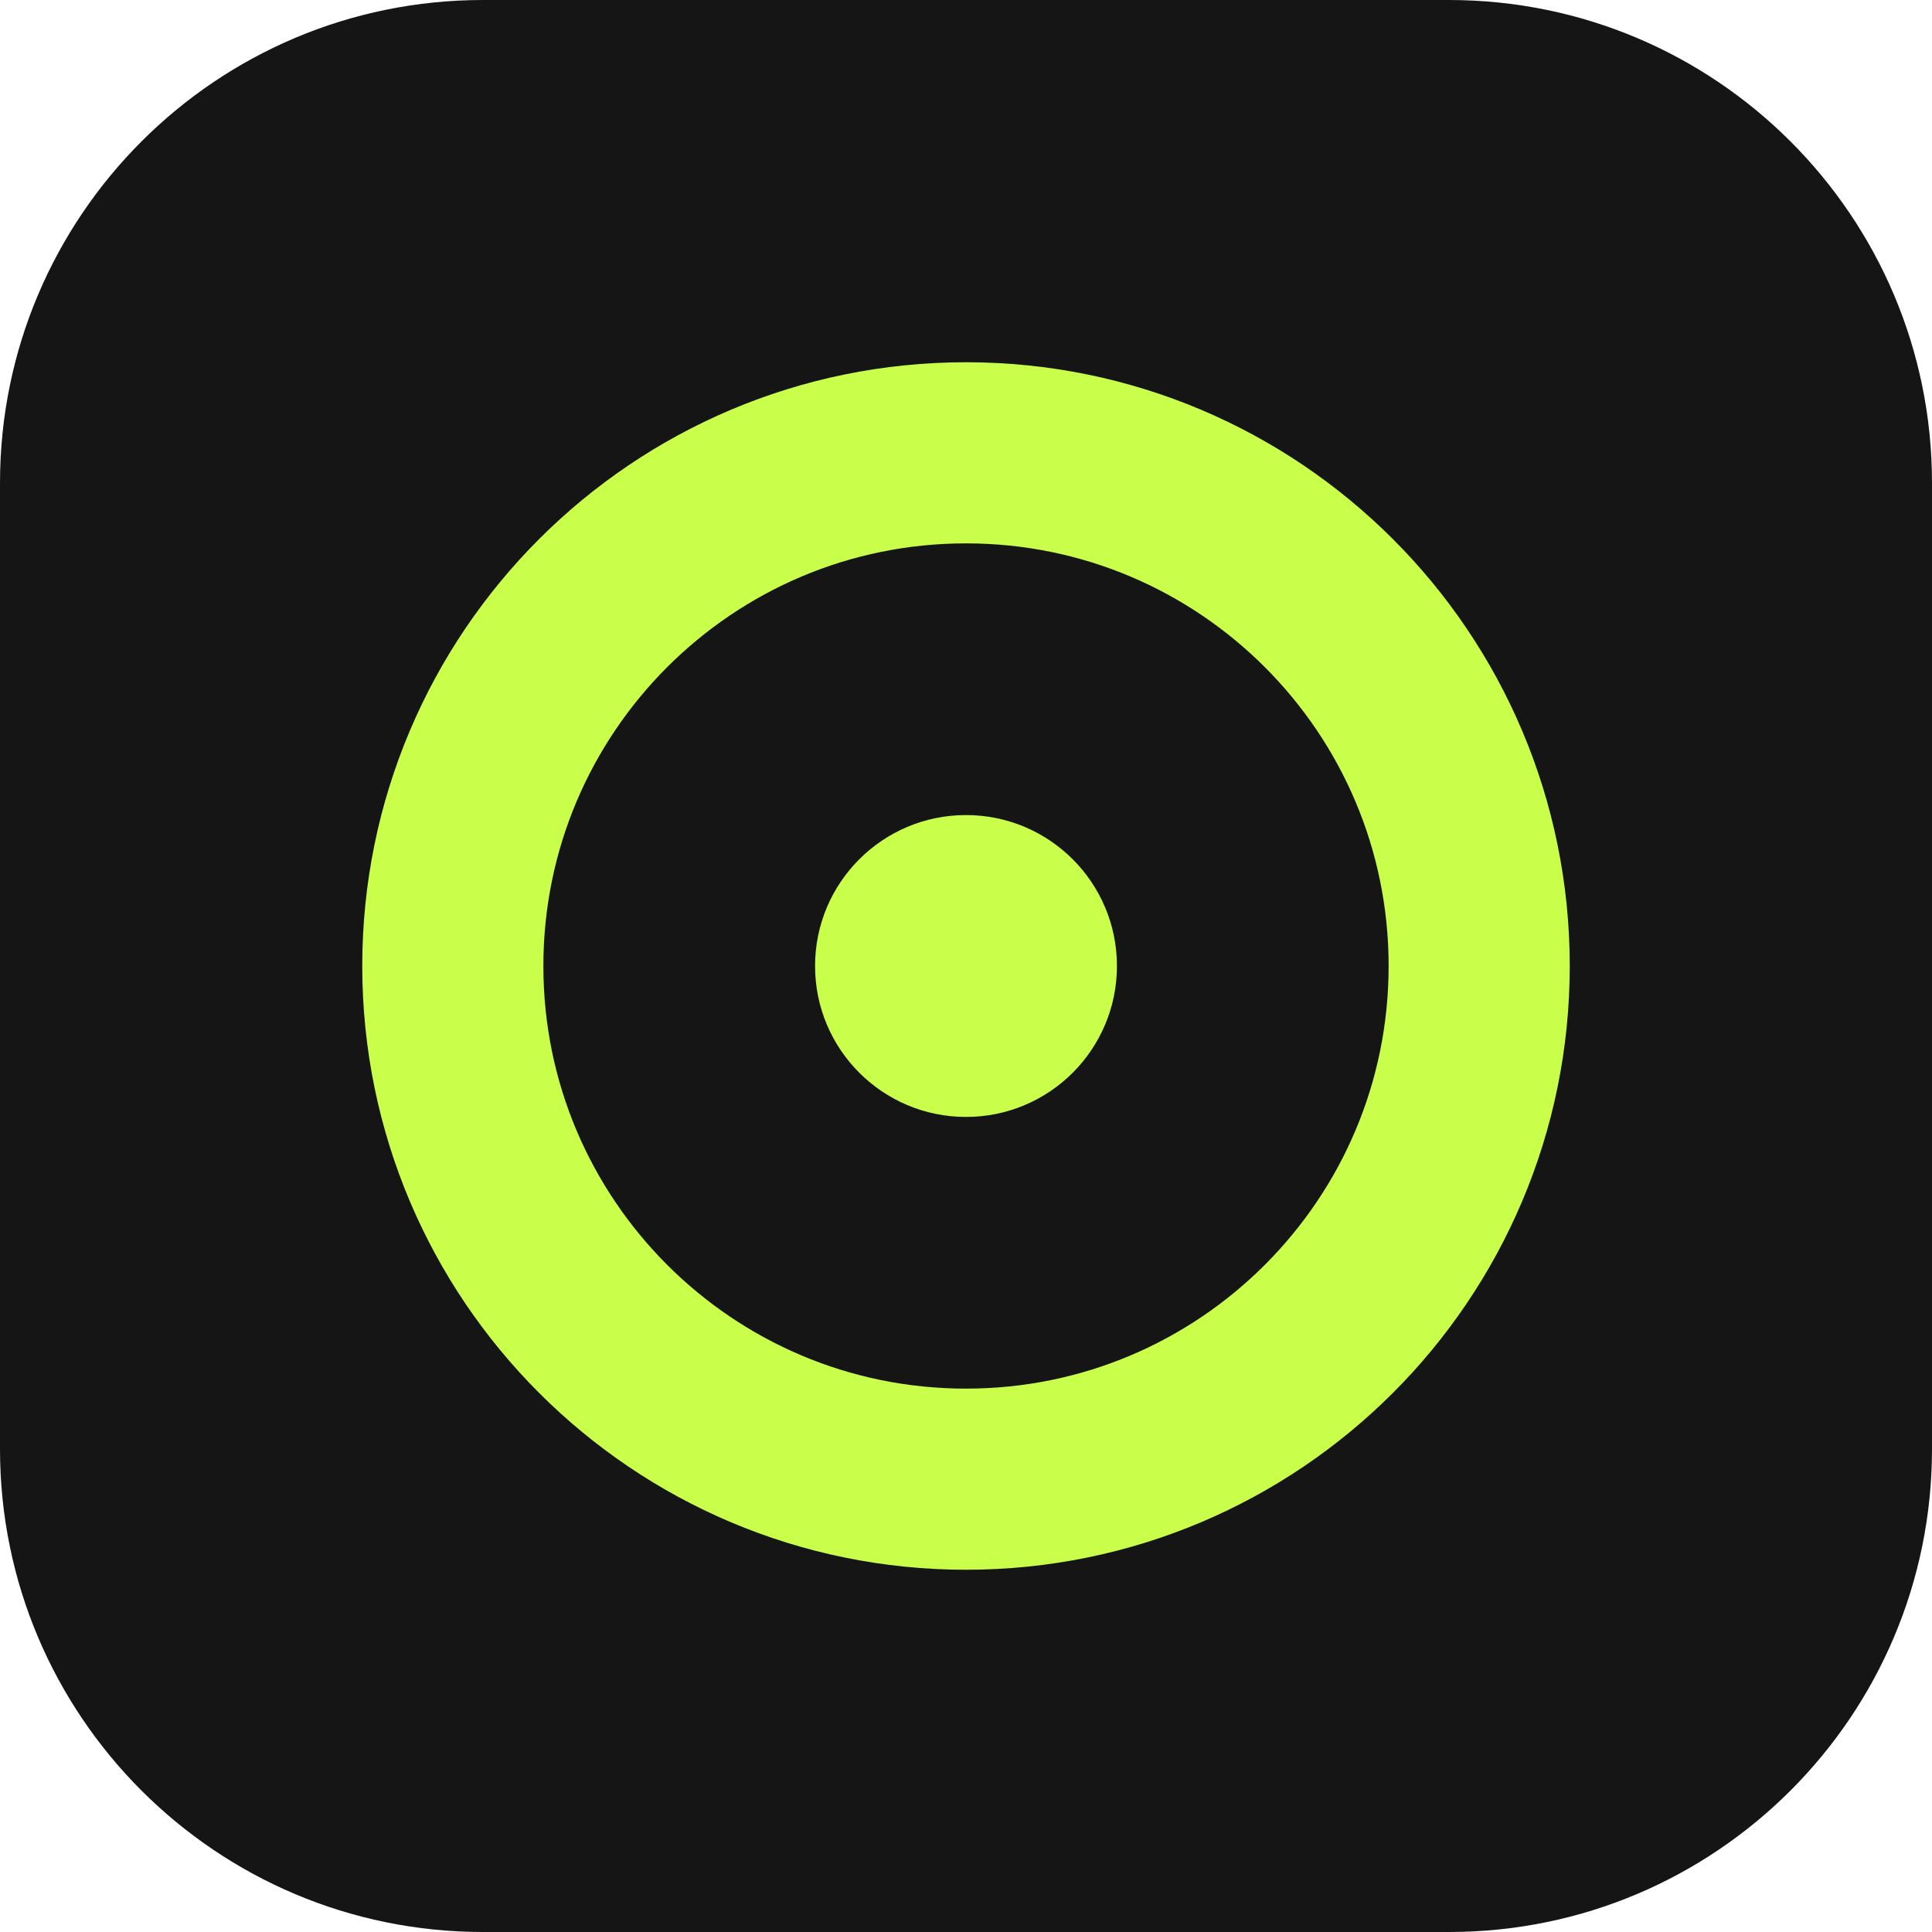
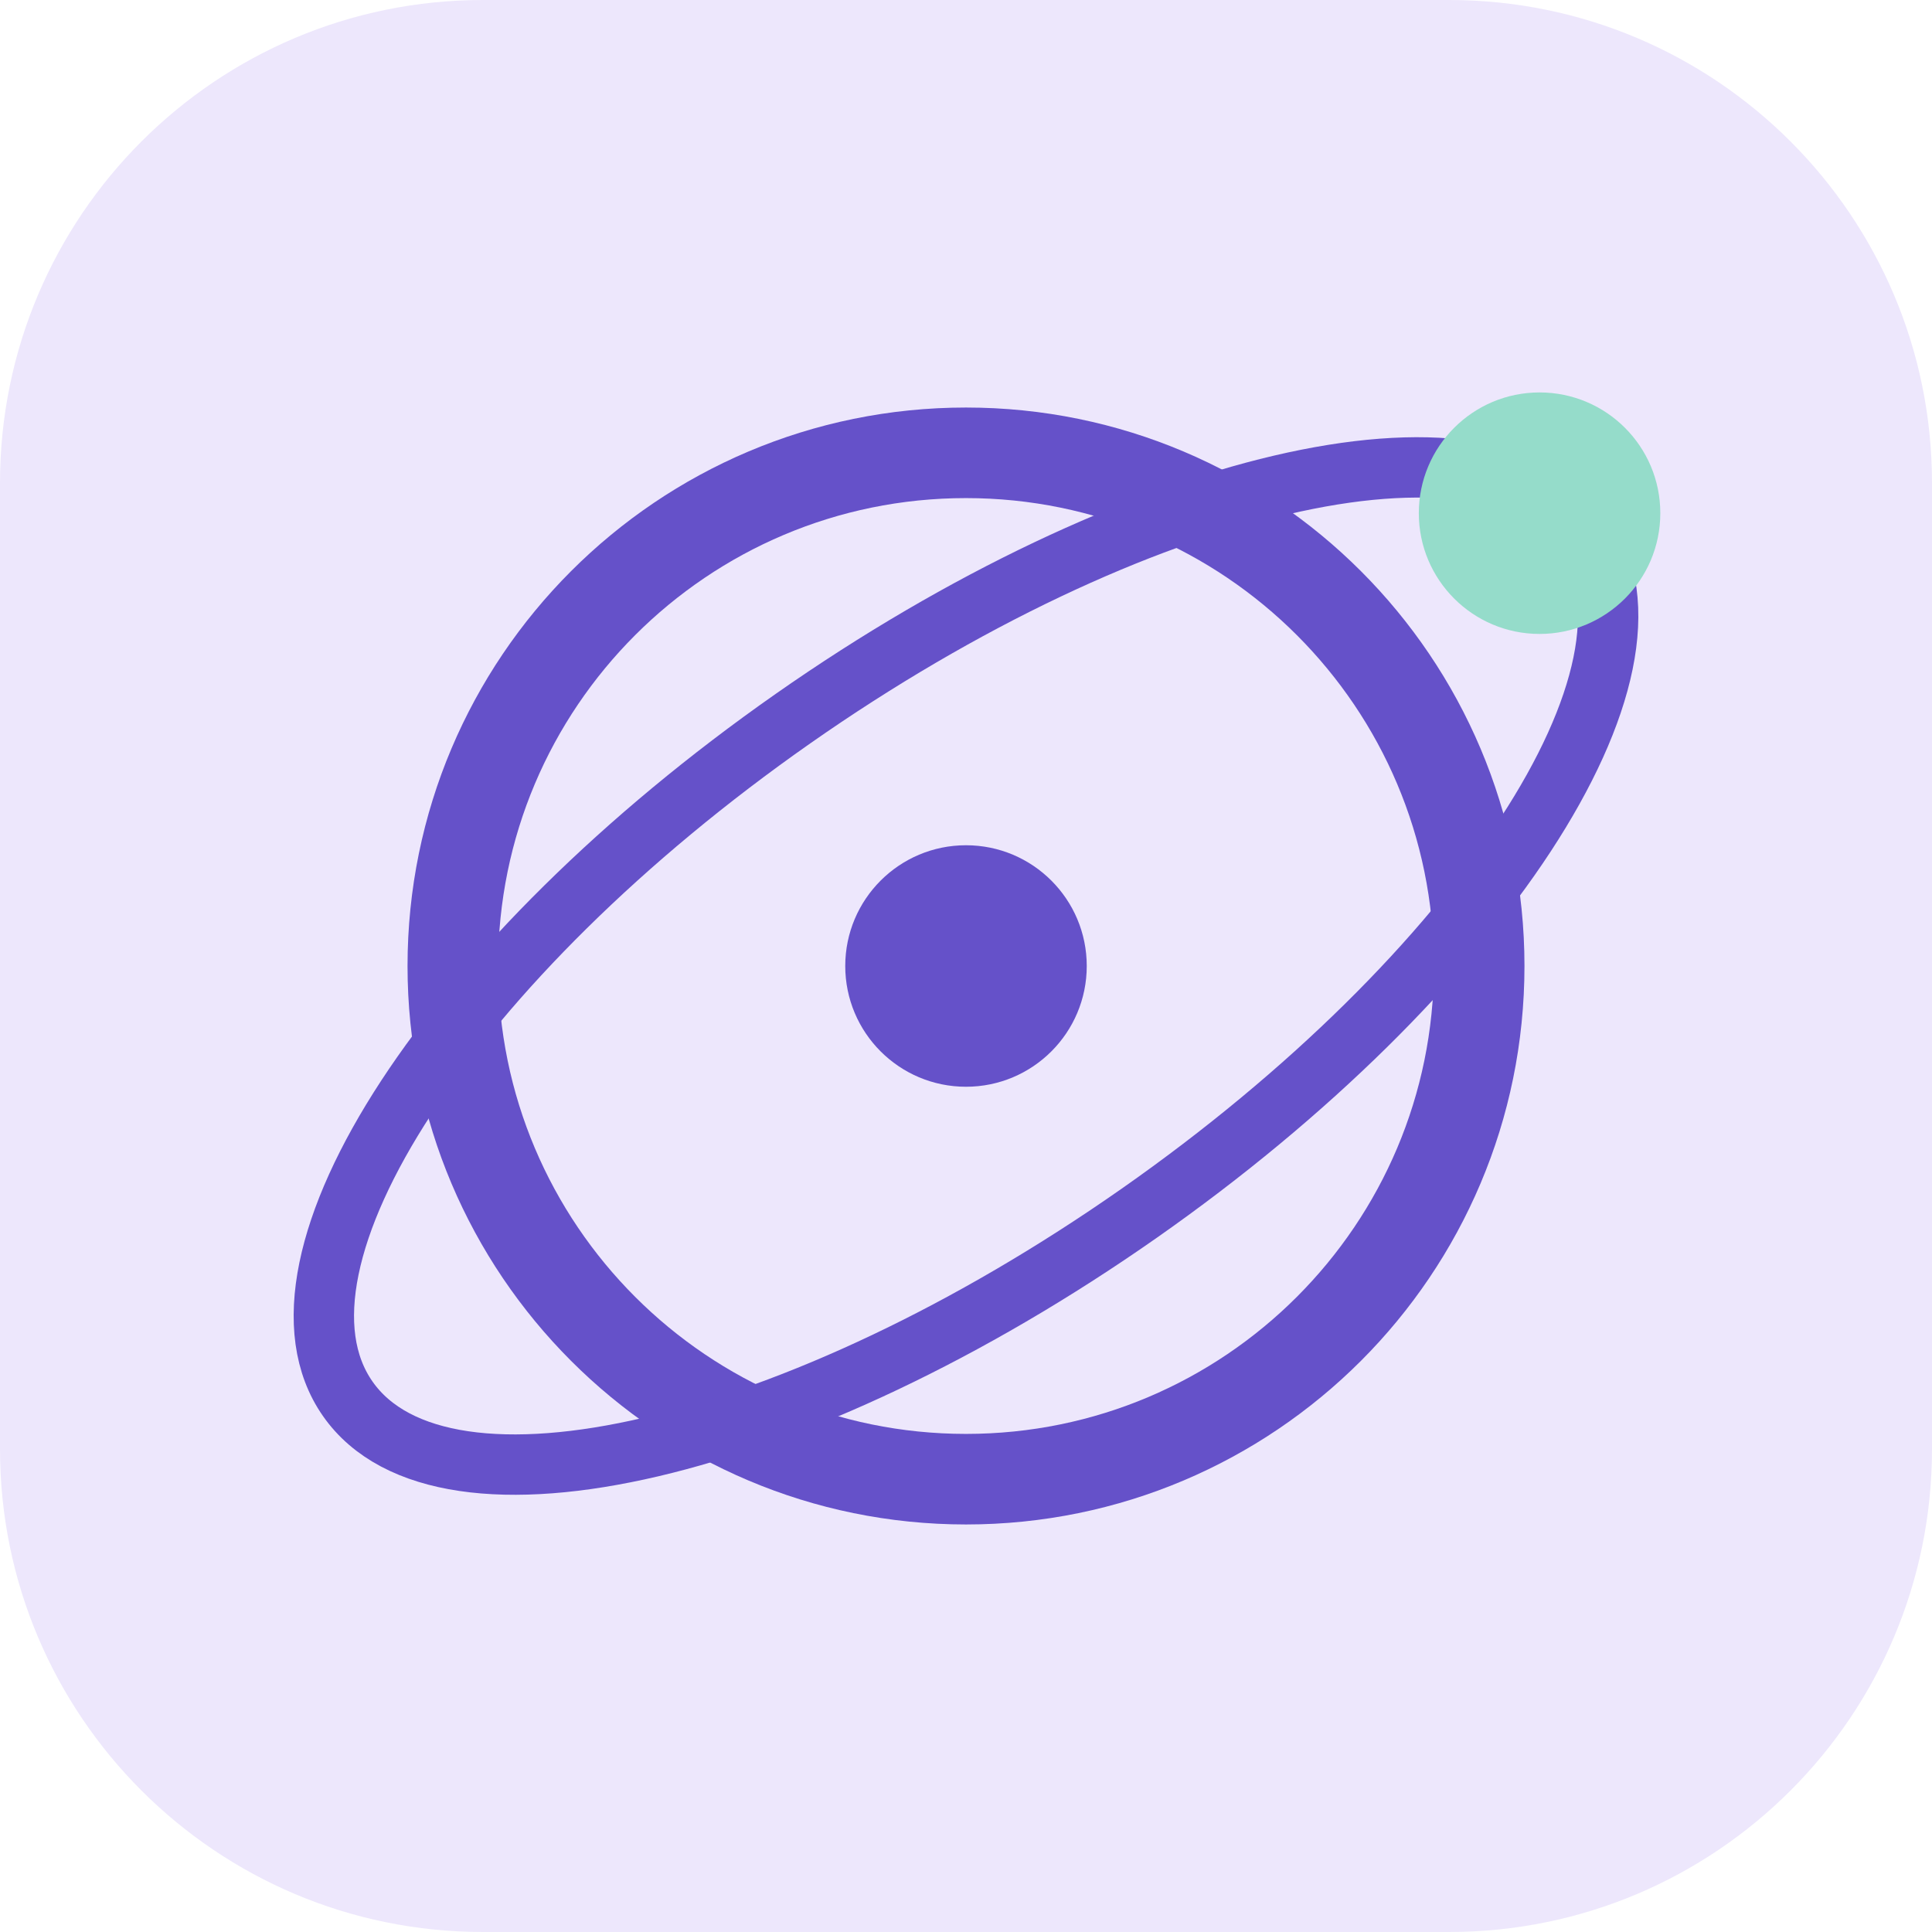
<svg xmlns="http://www.w3.org/2000/svg" viewBox="0 0 64 64">
-   <rect width="64" height="64" rx="16" fill="#151516" />
-   <circle cx="32" cy="32" r="17" fill="none" stroke="#c9ff4a" stroke-width="6" />
-   <circle cx="32" cy="32" r="5" fill="#c9ff4a" />
+   <rect width="64" height="64" rx="16" fill="#ede7fc" />
+   <g fill="none" stroke="#6551c9">
+     <circle cx="32" cy="32" r="17" stroke-width="3" />
+     <ellipse cx="32" cy="32" rx="25" ry="10" transform="rotate(-35 32 32)" stroke-width="2" />
+   </g>
+   <circle cx="32" cy="32" r="4" fill="#6551c9" />
+   <circle cx="51" cy="17" r="4" fill="#95dcca" />
</svg>
